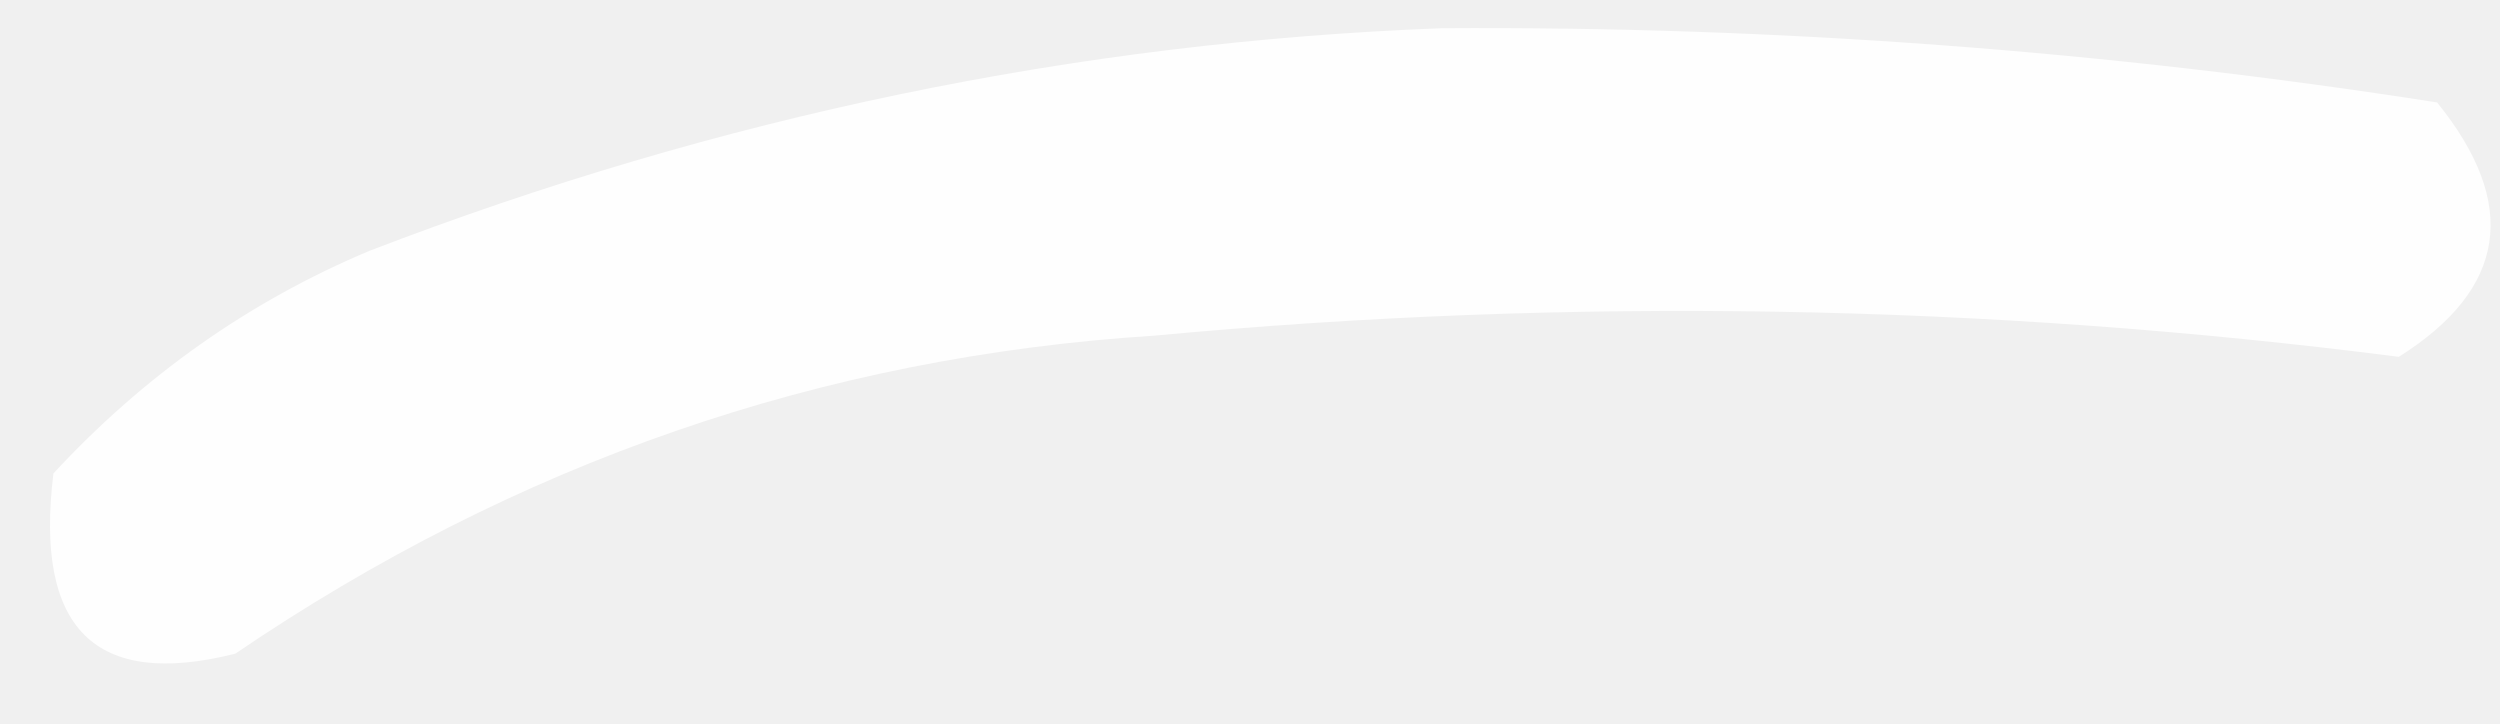
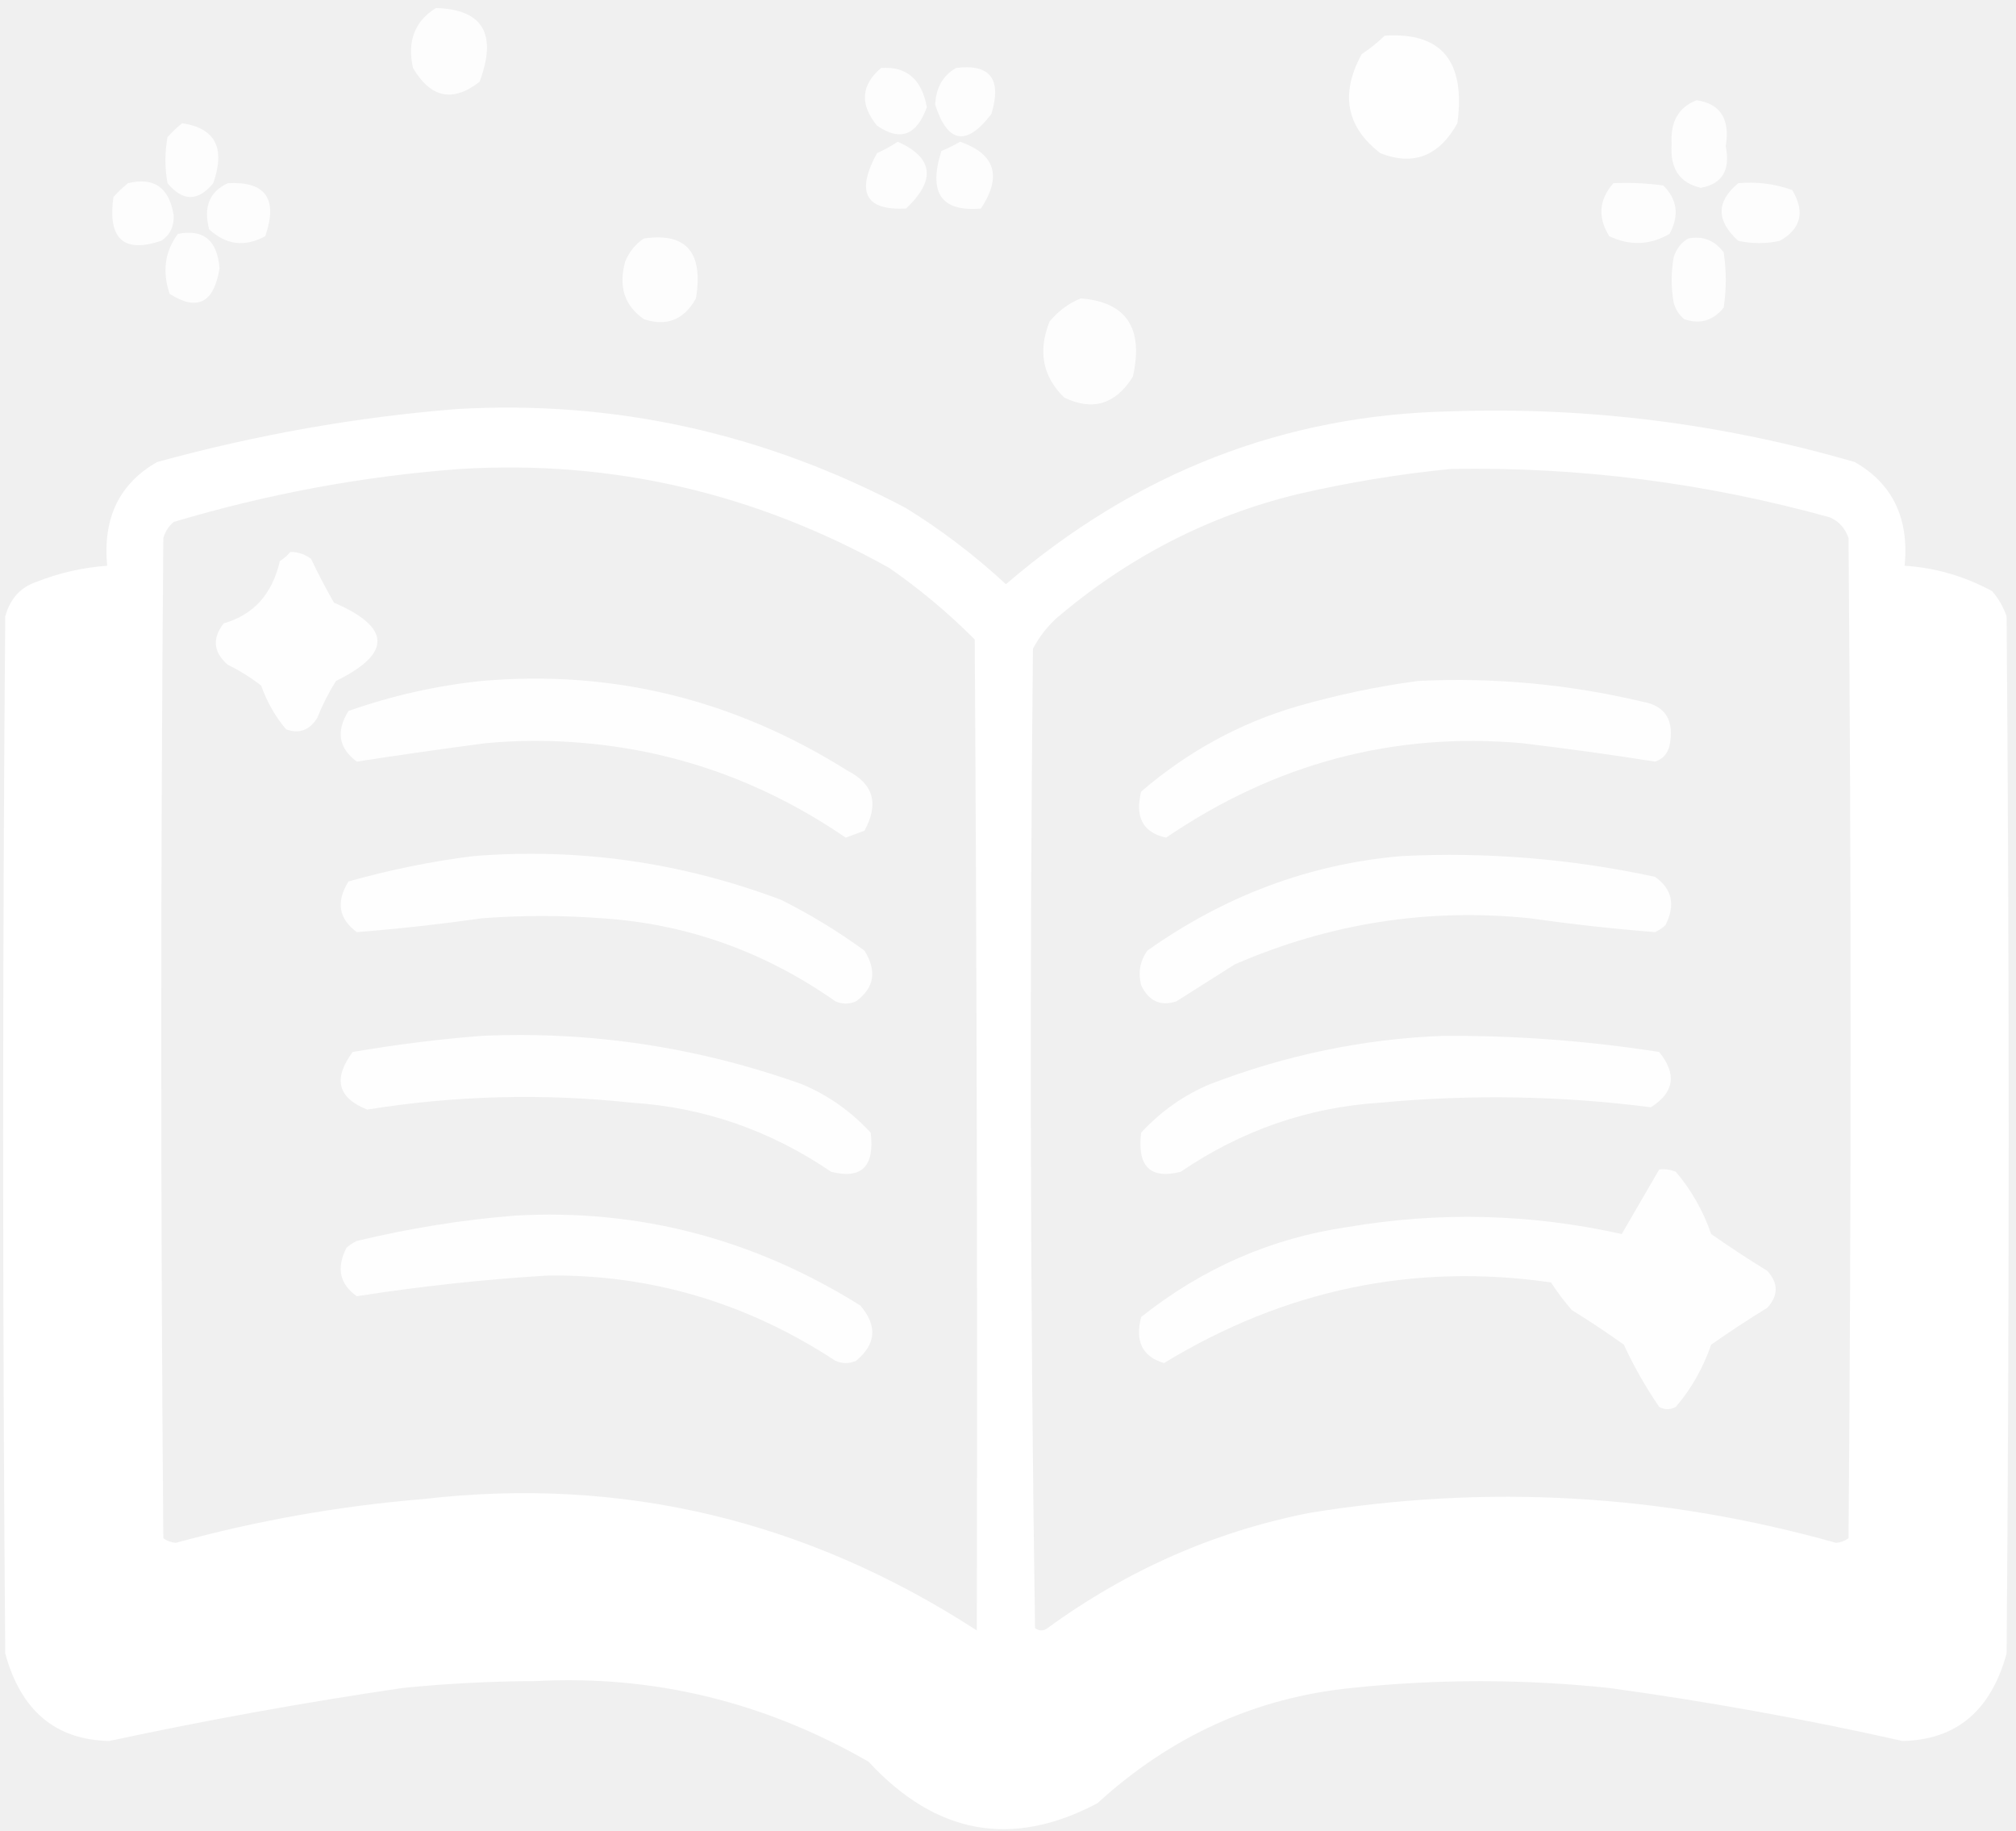
- <svg xmlns="http://www.w3.org/2000/svg" width="38" height="11" viewBox="0 0 38 11" fill="none">
-   <path opacity="0.913" fill-rule="evenodd" clip-rule="evenodd" d="M21.911 0.429C26.985 0.396 32.029 0.772 37.044 1.557C38.296 3.103 38.102 4.392 36.462 5.424C30.18 4.617 23.875 4.51 17.546 5.102C12.5 5.423 7.844 7.034 3.577 9.936C1.444 10.473 0.522 9.559 0.812 7.196C2.191 5.706 3.792 4.579 5.614 3.813C10.932 1.768 16.364 0.64 21.911 0.429Z" fill="white" />
+ <svg xmlns="http://www.w3.org/2000/svg" width="141" height="128" viewBox="0 0 141 128" fill="none">
+   <path opacity="0.868" fill-rule="evenodd" clip-rule="evenodd" d="M30.485 0.563C33.774 0.653 34.793 2.372 33.541 5.72C31.672 7.175 30.12 6.853 28.885 4.753C28.469 2.884 29.002 1.487 30.485 0.563Z" fill="white" />
+   <path opacity="0.917" fill-rule="evenodd" clip-rule="evenodd" d="M96.837 2.497C100.814 2.228 102.512 4.269 101.93 8.62C100.649 10.919 98.854 11.617 96.546 10.715C94.154 8.875 93.718 6.565 95.236 3.786C95.823 3.401 96.356 2.971 96.837 2.497Z" fill="white" />
+   <path opacity="0.845" fill-rule="evenodd" clip-rule="evenodd" d="M61.624 4.753C63.4 4.623 64.467 5.536 64.825 7.492C64.116 9.473 62.952 9.903 61.333 8.781C60.121 7.289 60.218 5.946 61.624 4.753Z" fill="white" />
+   <path opacity="0.839" fill-rule="evenodd" clip-rule="evenodd" d="M66.862 4.753C69.258 4.448 70.083 5.522 69.336 7.976C67.595 10.246 66.285 10.031 65.407 7.331C65.457 6.141 65.942 5.282 66.862 4.753Z" fill="white" />
+   <path opacity="0.86" fill-rule="evenodd" clip-rule="evenodd" d="M118.663 7.009C120.332 7.256 121.011 8.33 120.7 10.231C121.038 11.895 120.456 12.862 118.954 13.132C117.464 12.789 116.785 11.769 116.917 10.07C116.815 8.516 117.397 7.496 118.663 7.009Z" fill="white" />
+   <path opacity="0.848" fill-rule="evenodd" clip-rule="evenodd" d="M12.733 8.62C15.052 8.948 15.779 10.344 14.916 12.81C13.849 14.099 12.782 14.099 11.715 12.81C11.521 11.735 11.521 10.661 11.715 9.587C12.048 9.221 12.388 8.898 12.733 8.62Z" fill="white" />
+   <path opacity="0.845" fill-rule="evenodd" clip-rule="evenodd" d="M62.788 9.909C65.288 11.029 65.482 12.586 63.37 14.582C60.527 14.732 59.848 13.444 61.333 10.715C61.861 10.471 62.346 10.202 62.788 9.909Z" fill="white" />
+   <path opacity="0.852" fill-rule="evenodd" clip-rule="evenodd" d="M67.153 9.909C69.609 10.772 70.094 12.33 68.608 14.582C65.83 14.823 64.908 13.48 65.844 10.554C66.316 10.361 66.752 10.146 67.153 9.909Z" fill="white" />
+   <path opacity="0.843" fill-rule="evenodd" clip-rule="evenodd" d="M8.95 12.81C10.774 12.364 11.841 13.116 12.151 15.065C12.179 15.843 11.888 16.433 11.278 16.838C8.639 17.723 7.524 16.703 7.932 13.776C8.265 13.41 8.604 13.088 8.95 12.81Z" fill="white" />
+   <path opacity="0.838" fill-rule="evenodd" clip-rule="evenodd" d="M15.935 12.809C18.58 12.667 19.453 13.902 18.554 16.516C17.117 17.294 15.808 17.133 14.625 16.032C14.217 14.469 14.653 13.394 15.935 12.809Z" fill="white" />
+   <path opacity="0.856" fill-rule="evenodd" clip-rule="evenodd" d="M112.843 12.81C114.011 12.756 115.175 12.81 116.335 12.971C117.314 13.946 117.459 15.074 116.771 16.355C115.396 17.145 113.99 17.199 112.552 16.516C111.731 15.194 111.828 13.959 112.843 12.81Z" fill="white" />
+   <path opacity="0.856" fill-rule="evenodd" clip-rule="evenodd" d="M121.573 12.81C122.873 12.691 124.134 12.852 125.356 13.293C126.255 14.822 125.964 16.004 124.483 16.838C123.513 17.053 122.543 17.053 121.573 16.838C120.025 15.438 120.025 14.095 121.573 12.81Z" fill="white" />
+   <path opacity="0.863" fill-rule="evenodd" clip-rule="evenodd" d="M12.442 16.355C14.237 16.001 15.207 16.807 15.352 18.771C14.963 21.189 13.799 21.78 11.86 20.544C11.337 18.973 11.531 17.577 12.442 16.355Z" fill="white" />
+   <path opacity="0.887" fill-rule="evenodd" clip-rule="evenodd" d="M45.036 16.677C47.993 16.244 49.205 17.641 48.674 20.866C47.831 22.366 46.618 22.85 45.036 22.316C43.681 21.383 43.245 20.04 43.727 18.288C44.025 17.583 44.461 17.046 45.036 16.677Z" fill="white" />
+   <path opacity="0.856" fill-rule="evenodd" clip-rule="evenodd" d="M118.081 16.677C119.091 16.475 119.916 16.798 120.555 17.644C120.749 18.933 120.749 20.222 120.555 21.511C119.81 22.429 118.888 22.698 117.79 22.316C117.44 22.025 117.198 21.65 117.062 21.189C116.868 20.114 116.868 19.04 117.062 17.966C117.263 17.37 117.603 16.94 118.081 16.677Z" fill="white" />
+   <path opacity="0.891" fill-rule="evenodd" clip-rule="evenodd" d="M75.593 20.866C78.785 21.121 79.998 22.947 79.231 26.345C78.017 28.274 76.417 28.757 74.429 27.795C72.921 26.323 72.582 24.551 73.41 22.477C74.042 21.729 74.769 21.192 75.593 20.866Z" fill="white" />
+   <path opacity="0.966" fill-rule="evenodd" clip-rule="evenodd" d="M31.94 28.601C42.965 27.967 53.442 30.277 63.37 35.529C65.85 37.063 68.178 38.835 70.355 40.847C79.473 33.022 89.853 28.993 101.493 28.762C111.055 28.435 120.464 29.616 129.722 32.307C132.368 33.816 133.532 36.233 133.214 39.558C135.358 39.695 137.395 40.285 139.325 41.33C139.774 41.839 140.113 42.43 140.344 43.102C140.538 67.272 140.538 91.442 140.344 115.612C139.252 119.616 136.827 121.657 133.068 121.735C126.278 120.21 119.439 118.975 112.552 118.029C106.536 117.395 100.522 117.395 94.509 118.029C87.813 118.708 81.896 121.393 76.757 126.086C70.789 129.248 65.454 128.281 60.751 123.186C53.464 118.993 45.704 117.113 37.47 117.546C34.359 117.557 31.255 117.718 28.157 118.029C21.28 119.039 14.441 120.275 7.641 121.735C3.882 121.657 1.457 119.616 0.365 115.612C0.171 91.442 0.171 67.272 0.365 43.102C0.705 41.867 1.432 41.062 2.548 40.685C4.153 40.053 5.802 39.677 7.495 39.558C7.177 36.233 8.341 33.816 10.987 32.307C17.918 30.4 24.903 29.165 31.94 28.601ZM32.231 32.79C42.796 32.154 52.787 34.464 62.206 39.719C64.325 41.188 66.314 42.853 68.172 44.714C68.317 67.809 68.366 90.905 68.317 114.001C56.38 106.275 43.479 103.214 29.612 104.816C23.763 105.296 17.991 106.317 12.297 107.878C11.975 107.851 11.684 107.743 11.424 107.556C11.23 84.245 11.23 60.934 11.424 37.624C11.559 37.163 11.802 36.787 12.151 36.496C18.77 34.522 25.464 33.286 32.231 32.79ZM101.493 32.79C110.455 32.633 119.282 33.761 127.976 36.174C128.606 36.442 129.043 36.926 129.285 37.624C129.479 60.934 129.479 84.245 129.285 107.556C129.025 107.743 128.734 107.851 128.412 107.878C116.263 104.461 103.992 103.763 91.599 105.783C84.97 107.083 78.859 109.768 73.265 113.84C72.974 114.055 72.683 114.055 72.392 113.84C72.053 91.035 72.004 68.208 72.246 45.358C72.67 44.566 73.204 43.867 73.847 43.264C78.865 38.982 84.492 36.081 90.726 34.562C94.326 33.729 97.915 33.139 101.493 32.79Z" fill="white" />
+   <path opacity="0.912" fill-rule="evenodd" clip-rule="evenodd" d="M20.3 38.591C20.826 38.588 21.311 38.749 21.755 39.074C22.252 40.121 22.785 41.142 23.355 42.136C27.365 43.867 27.414 45.693 23.501 47.614C22.991 48.422 22.554 49.281 22.191 50.192C21.649 51.065 20.922 51.334 20.009 50.998C19.254 50.107 18.672 49.086 18.263 47.937C17.534 47.372 16.758 46.888 15.934 46.486C14.922 45.614 14.825 44.648 15.643 43.586C17.729 42.995 19.039 41.545 19.572 39.235C19.862 39.053 20.104 38.838 20.3 38.591Z" fill="white" />
+   <path opacity="0.908" fill-rule="evenodd" clip-rule="evenodd" d="M33.687 47.614C42.826 46.813 51.362 48.907 59.296 53.898C61.099 54.821 61.488 56.217 60.46 58.088C60.023 58.249 59.587 58.41 59.15 58.571C53.58 54.761 47.517 52.558 40.962 51.965C38.634 51.75 36.306 51.75 33.978 51.965C30.951 52.363 27.944 52.792 24.956 53.254C23.681 52.313 23.487 51.132 24.374 49.709C27.445 48.635 30.549 47.937 33.687 47.614Z" fill="white" />
+   <path opacity="0.908" fill-rule="evenodd" clip-rule="evenodd" d="M99.165 47.614C104.461 47.352 109.7 47.836 114.88 49.064C116.488 49.351 117.119 50.372 116.772 52.126C116.626 52.717 116.286 53.093 115.753 53.254C112.671 52.767 109.567 52.337 106.44 51.965C97.478 51.178 89.184 53.38 81.559 58.571C79.943 58.219 79.361 57.145 79.813 55.349C83.069 52.552 86.707 50.565 90.726 49.387C93.545 48.581 96.358 47.99 99.165 47.614Z" fill="white" />
+   <path opacity="0.909" fill-rule="evenodd" clip-rule="evenodd" d="M33.105 59.86C40.479 59.27 47.657 60.29 54.64 62.922C56.673 63.94 58.613 65.122 60.46 66.467C61.348 67.889 61.154 69.071 59.878 70.012C59.393 70.227 58.908 70.227 58.423 70.012C53.457 66.532 48.025 64.598 42.126 64.211C39.313 63.996 36.5 63.996 33.687 64.211C30.773 64.626 27.863 64.948 24.956 65.178C23.681 64.237 23.487 63.056 24.374 61.633C27.282 60.814 30.192 60.223 33.105 59.86Z" fill="white" />
+   <path opacity="0.91" fill-rule="evenodd" clip-rule="evenodd" d="M98.001 59.86C103.973 59.561 109.89 60.044 115.753 61.31C116.955 62.158 117.197 63.286 116.48 64.694C116.262 64.896 116.019 65.057 115.753 65.178C112.846 64.948 109.936 64.626 107.022 64.211C99.895 63.476 93.007 64.55 86.36 67.433C85.002 68.293 83.644 69.152 82.286 70.012C81.167 70.385 80.342 70.009 79.812 68.884C79.585 67.995 79.73 67.19 80.249 66.467C85.69 62.614 91.608 60.412 98.001 59.86Z" fill="white" />
+   <path opacity="0.913" fill-rule="evenodd" clip-rule="evenodd" d="M33.687 72.429C41.347 72.088 48.817 73.216 56.095 75.813C57.917 76.579 59.518 77.707 60.896 79.196C61.187 81.559 60.265 82.472 58.132 81.936C53.865 79.034 49.209 77.423 44.163 77.102C37.984 76.438 31.824 76.6 25.683 77.585C23.616 76.77 23.276 75.427 24.665 73.557C27.699 73.036 30.706 72.66 33.687 72.429Z" fill="white" />
+   <path opacity="0.913" fill-rule="evenodd" clip-rule="evenodd" d="M100.911 72.429C105.985 72.396 111.029 72.772 116.044 73.557C117.296 75.103 117.102 76.392 115.462 77.424C109.18 76.617 102.875 76.51 96.546 77.102C91.5 77.423 86.844 79.034 82.577 81.936C80.444 82.472 79.522 81.559 79.812 79.196C81.191 77.707 82.792 76.579 84.614 75.812C89.932 73.768 95.364 72.641 100.911 72.429Z" fill="white" />
+   <path opacity="0.921" fill-rule="evenodd" clip-rule="evenodd" d="M116.044 81.774C116.444 81.724 116.832 81.778 117.208 81.936C118.287 83.196 119.112 84.646 119.682 86.286C120.967 87.186 122.277 88.045 123.61 88.864C124.387 89.724 124.387 90.583 123.61 91.442C122.277 92.261 120.967 93.12 119.682 94.02C119.108 95.673 118.283 97.123 117.208 98.371C116.82 98.586 116.432 98.586 116.044 98.371C115.104 97.007 114.28 95.557 113.57 94.02C112.382 93.174 111.169 92.368 109.933 91.603C109.397 90.988 108.911 90.343 108.478 89.67C98.881 88.29 89.86 90.169 81.413 95.309C79.903 94.868 79.37 93.794 79.812 92.087C84.119 88.67 88.921 86.575 94.218 85.803C100.65 84.704 107.052 84.865 113.425 86.286C114.301 84.773 115.174 83.269 116.044 81.774Z" fill="white" />
+   <path opacity="0.906" fill-rule="evenodd" clip-rule="evenodd" d="M36.015 84.997C44.637 84.511 52.689 86.606 60.169 91.281C61.378 92.699 61.281 93.988 59.878 95.148C59.393 95.363 58.908 95.363 58.423 95.148C52.246 91.102 45.553 89.114 38.343 89.187C33.848 89.46 29.386 89.944 24.956 90.637C23.755 89.789 23.512 88.661 24.229 87.253C24.447 87.051 24.689 86.89 24.956 86.77C28.646 85.881 32.332 85.291 36.015 84.997Z" fill="white" />
</svg>
